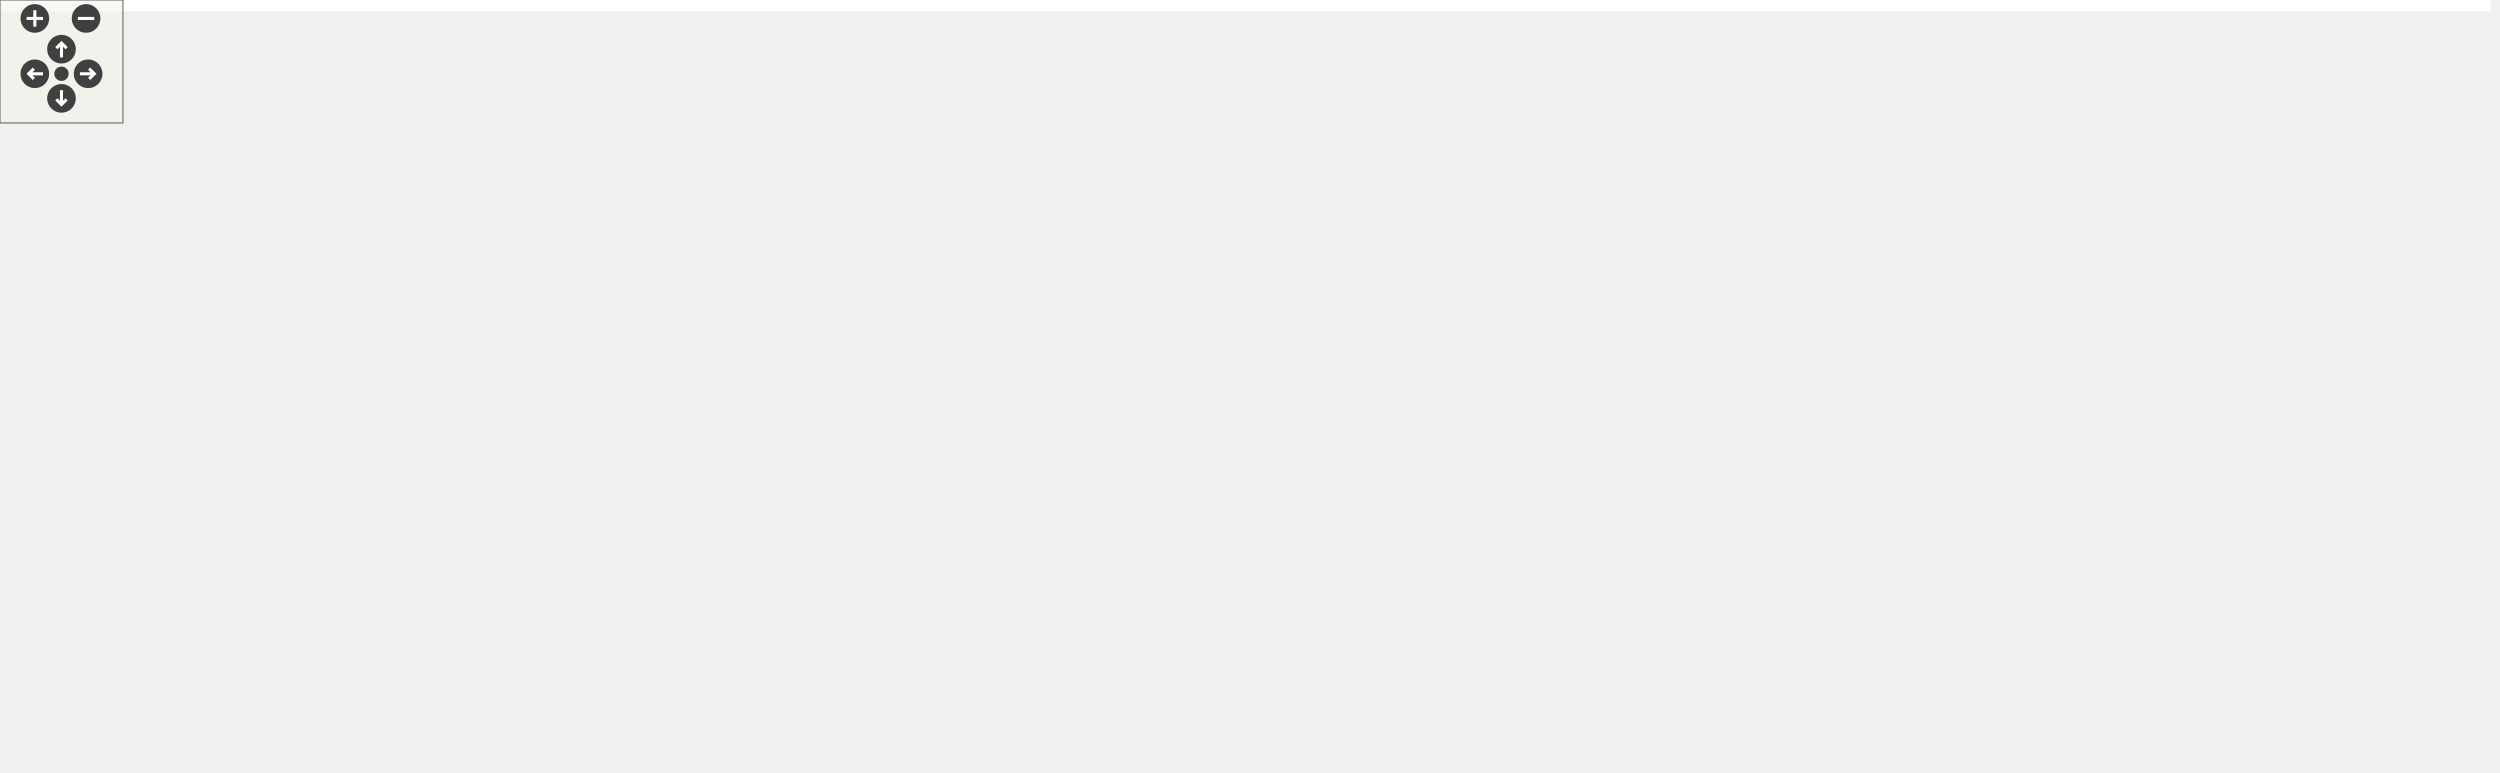
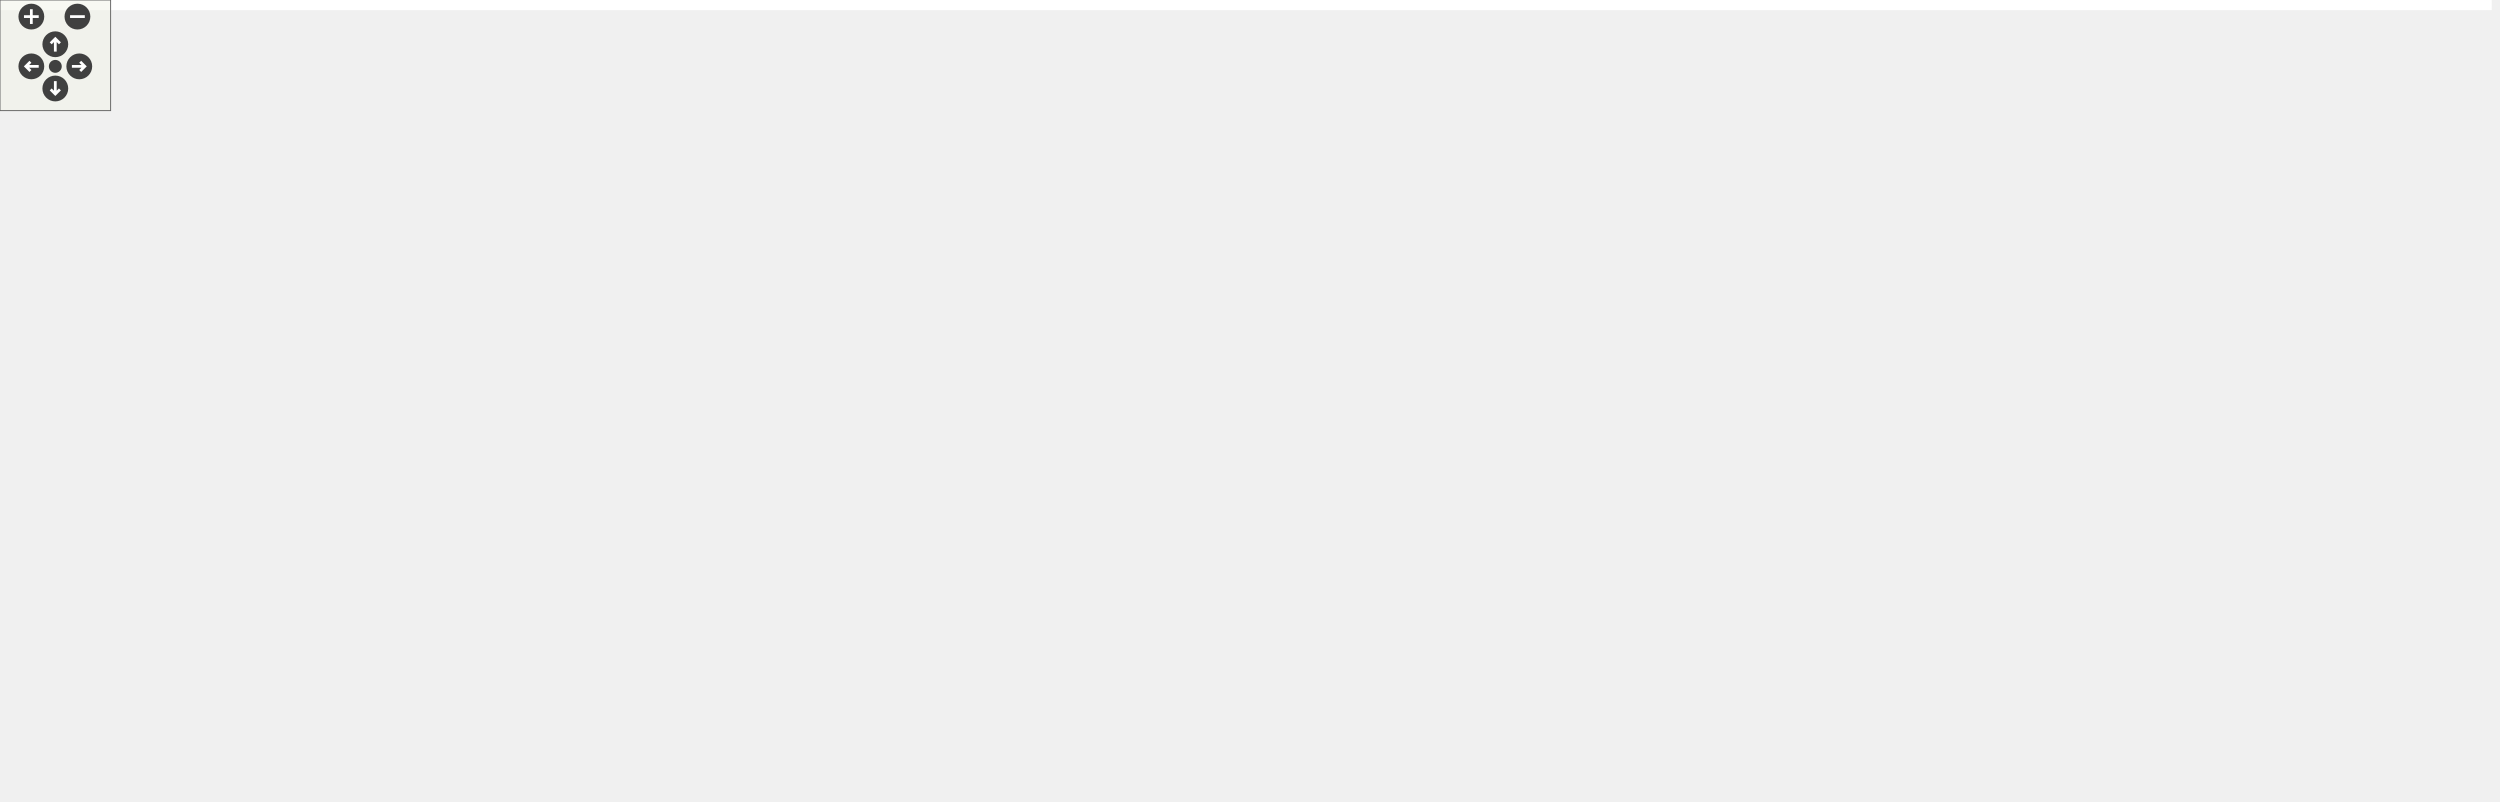
<svg xmlns="http://www.w3.org/2000/svg" xmlns:xlink="http://www.w3.org/1999/xlink" id="main" version="1.1" xml:space="preserve">
  <defs>
    <circle id="rim" cx="0" cy="0" r="7" />
    <circle id="rim2" cx="0" cy="0" r="3.5" />
    <g id="zoomPlus">
      <use xlink:href="#rim" fill="#404040">
        <set attributeName="fill" to="#808080" begin="zoomplus.mouseover" end="zoomplus.mouseout" />
      </use>
      <path d="M-4,0h8M0,-4v8" fill="none" stroke="white" stroke-width="1.5" pointer-events="none" />
    </g>
    <g id="zoomMin">
      <use xlink:href="#rim" fill="#404040">
        <set attributeName="fill" to="#808080" begin="zoomminus.mouseover" end="zoomminus.mouseout" />
      </use>
      <path d="M-4,0h8" fill="none" stroke="white" stroke-width="1.5" pointer-events="none" />
    </g>
    <g id="dirArrow">
      <path fill="none" stroke="white" stroke-width="1.5" d="M0,-3.0v7 M-2.5,-0.5L0,-3.0L2.5,-0.5" />
    </g>
    <g id="resetDef">
      <use xlink:href="#rim2" fill="#404040">
        <set attributeName="fill" to="#808080" begin="reset.mouseover" end="reset.mouseout" />
      </use>
    </g>
  </defs>
  <svg id="graph" class="graph">
    <g id="viewport">
-       <polygon fill="white" stroke="white" points="-4,5 -4,-316 1215,-316 1215,5 -4,5" />
+       <polygon fill="white" stroke="white" points="-4,5 -4,-374 1351,-374 1351,5 -4,5" />
      <g id="node1" class="node">
-         <polygon fill="#bfbfbf" stroke="black" points="367.5,-290.5 367.5,-311.5 440.5,-311.5 440.5,-290.5 367.5,-290.5" />
-         <text text-anchor="middle" x="404" y="-298.5" font-family="FreeSans.ttf" font-size="10.00">h/account.h</text>
+         <polygon fill="#bfbfbf" stroke="black" points="264.5,-348.5 264.5,-369.5 337.5,-369.5 337.5,-348.5 264.5,-348.5" />
+         <text text-anchor="middle" x="301" y="-356.5" font-family="FreeSans.ttf" font-size="10.00">h/account.h</text>
      </g>
      <g id="node3" class="node">
        <a xlink:href="socketclient_8h.xhtml" target="_top" xlink:title="The SocketClient class.">
-           <polygon fill="white" stroke="black" points="358,-232.5 358,-253.5 450,-253.5 450,-232.5 358,-232.5" />
-           <text text-anchor="middle" x="404" y="-240.5" font-family="FreeSans.ttf" font-size="10.00">h/socketclient.h</text>
+           <polygon fill="white" stroke="black" points="441,-290.5 441,-311.5 533,-311.5 533,-290.5 441,-290.5" />
+           <text text-anchor="middle" x="487" y="-298.5" font-family="FreeSans.ttf" font-size="10.00">h/socketclient.h</text>
        </a>
      </g>
      <g id="edge2" class="edge">
-         <path fill="none" stroke="midnightblue" d="M397.495,-280.191C396.941,-271.168 397.326,-260.994 398.648,-253.571" />
-         <polygon fill="midnightblue" stroke="midnightblue" points="394.043,-280.814 398.636,-290.362 401,-280.034 394.043,-280.814" />
+         <path fill="none" stroke="midnightblue" d="M339.166,-345.279C370.945,-334.944 415.874,-320.985 447.91,-311.523" />
+         <polygon fill="midnightblue" stroke="midnightblue" points="337.757,-342.057 329.343,-348.497 339.936,-348.709 337.757,-342.057" />
      </g>
      <g id="node11" class="node">
        <a xlink:href="account_8cpp.xhtml" target="_top" xlink:title="All non-template member functions of the Account class.">
-           <polygon fill="white" stroke="black" points="1135.5,-0.5 1135.5,-21.5 1210.5,-21.5 1210.5,-0.5 1135.5,-0.5" />
-           <text text-anchor="middle" x="1173" y="-8.5" font-family="FreeSans.ttf" font-size="10.00">account.cpp</text>
-         </a>
-       </g>
-       <g id="edge80" class="edge">
-         <path fill="none" stroke="midnightblue" d="M450.785,-298.658C613.81,-289.885 1147,-255.782 1147,-185 1147,-185 1147,-185 1147,-127 1147,-87.374 1161.62,-41.937 1168.94,-21.695" />
-         <polygon fill="midnightblue" stroke="midnightblue" points="450.392,-295.174 440.592,-299.2 450.764,-302.164 450.392,-295.174" />
-       </g>
-       <g id="node17" class="node">
+           <polygon fill="white" stroke="black" points="97.5,-58.5 97.5,-79.5 172.5,-79.5 172.5,-58.5 97.5,-58.5" />
+           <text text-anchor="middle" x="135" y="-66.5" font-family="FreeSans.ttf" font-size="10.00">account.cpp</text>
+         </a>
+       </g>
+       <g id="edge94" class="edge">
+         <path fill="none" stroke="midnightblue" d="M257.954,-344.769C215.844,-327.813 158,-295.049 158,-243 158,-243 158,-243 158,-185 158,-145.581 145.062,-100.04 138.594,-79.734" />
+         <polygon fill="midnightblue" stroke="midnightblue" points="256.883,-348.108 267.473,-348.446 259.405,-341.578 256.883,-348.108" />
+       </g>
+       <g id="node19" class="node">
        <a xlink:href="handler_8cpp.xhtml" target="_top" xlink:title="All non-template member functions of the Handler namespace.">
-           <polygon fill="white" stroke="black" points="84,-0.5 84,-21.5 156,-21.5 156,-0.5 84,-0.5" />
-           <text text-anchor="middle" x="120" y="-8.5" font-family="FreeSans.ttf" font-size="10.00">handler.cpp</text>
-         </a>
-       </g>
-       <g id="edge82" class="edge">
-         <path fill="none" stroke="midnightblue" d="M357.583,-291.905C277.532,-274.879 122,-235.323 122,-185 122,-185 122,-185 122,-127 122,-88.126 120.863,-41.935 120.304,-21.555" />
-         <polygon fill="midnightblue" stroke="midnightblue" points="356.917,-295.342 367.423,-293.965 358.352,-288.49 356.917,-295.342" />
-       </g>
-       <g id="node25" class="node">
+           <polygon fill="white" stroke="black" points="1274,-58.5 1274,-79.5 1346,-79.5 1346,-58.5 1274,-58.5" />
+           <text text-anchor="middle" x="1310" y="-66.5" font-family="FreeSans.ttf" font-size="10.00">handler.cpp</text>
+         </a>
+       </g>
+       <g id="edge96" class="edge">
+         <path fill="none" stroke="midnightblue" d="M347.561,-358.565C544.878,-356.116 1302,-340.376 1302,-243 1302,-243 1302,-243 1302,-185 1302,-146.04 1306.55,-99.893 1308.78,-79.539" />
+         <polygon fill="midnightblue" stroke="midnightblue" points="347.473,-355.065 337.515,-358.684 347.556,-362.065 347.473,-355.065" />
+       </g>
+       <g id="node27" class="node">
        <a xlink:href="server_8cpp.xhtml" target="_top" xlink:title="All non-template member functions of the Server class.">
-           <polygon fill="white" stroke="black" points="0,-0.5 0,-21.5 66,-21.5 66,-0.5 0,-0.5" />
-           <text text-anchor="middle" x="33" y="-8.5" font-family="FreeSans.ttf" font-size="10.00">server.cpp</text>
-         </a>
-       </g>
-       <g id="edge84" class="edge">
-         <path fill="none" stroke="midnightblue" d="M357.285,-295.248C263.032,-282.336 59,-247.202 59,-185 59,-185 59,-185 59,-127 59,-87.374 44.375,-41.937 37.062,-21.695" />
-         <polygon fill="midnightblue" stroke="midnightblue" points="357.029,-298.745 367.406,-296.607 357.96,-291.808 357.029,-298.745" />
-       </g>
-       <g id="edge38" class="edge">
-         <path fill="none" stroke="midnightblue" d="M410.5,-263.728C411.059,-272.743 410.681,-282.922 409.364,-290.362" />
-         <polygon fill="midnightblue" stroke="midnightblue" points="413.953,-263.114 409.352,-253.571 406.997,-263.9 413.953,-263.114" />
+           <polygon fill="white" stroke="black" points="268,-58.5 268,-79.5 334,-79.5 334,-58.5 268,-58.5" />
+           <text text-anchor="middle" x="301" y="-66.5" font-family="FreeSans.ttf" font-size="10.00">server.cpp</text>
+         </a>
+       </g>
+       <g id="edge98" class="edge">
+         <path fill="none" stroke="midnightblue" d="M301,-338.406C301,-315.215 301,-276.402 301,-243 301,-243 301,-243 301,-185 301,-146.132 301,-99.938 301,-79.556" />
+         <polygon fill="midnightblue" stroke="midnightblue" points="297.5,-338.444 301,-348.444 304.5,-338.444 297.5,-338.444" />
+       </g>
+       <g id="node45" class="node">
+         <a xlink:href="character_8h.xhtml" target="_top" xlink:title="The Character class.">
+           <polygon fill="white" stroke="black" points="0,-58.5 0,-79.5 80,-79.5 80,-58.5 0,-58.5" />
+           <text text-anchor="middle" x="40" y="-66.5" font-family="FreeSans.ttf" font-size="10.00">h/character.h</text>
+         </a>
+       </g>
+       <g id="edge92" class="edge">
+         <path fill="none" stroke="midnightblue" d="M254.521,-349.354C178.396,-331.204 36,-289.581 36,-243 36,-243 36,-243 36,-185 36,-146.096 33.158,-99.92 35.616,-79.549" />
+         <polygon fill="midnightblue" stroke="midnightblue" points="253.82,-352.785 264.354,-351.656 255.415,-345.969 253.82,-352.785" />
+       </g>
+       <g id="edge70" class="edge">
+         <path fill="none" stroke="midnightblue" d="M448.81,-314.729C416.257,-325.316 369.919,-339.701 337.769,-349.161" />
+         <polygon fill="midnightblue" stroke="midnightblue" points="450.025,-318.014 458.439,-311.575 447.846,-311.362 450.025,-318.014" />
      </g>
      <g id="node5" class="node">
        <a xlink:href="telopt_8h.xhtml" target="_top" xlink:title="The telopt namespace.">
-           <polygon fill="white" stroke="black" points="530,-174.5 530,-195.5 592,-195.5 592,-174.5 530,-174.5" />
-           <text text-anchor="middle" x="561" y="-182.5" font-family="FreeSans.ttf" font-size="10.00">h/telopt.h</text>
+           <polygon fill="white" stroke="black" points="571,-232.5 571,-253.5 633,-253.5 633,-232.5 571,-232.5" />
+           <text text-anchor="middle" x="602" y="-240.5" font-family="FreeSans.ttf" font-size="10.00">h/telopt.h</text>
        </a>
      </g>
      <g id="edge4" class="edge">
-         <path fill="none" stroke="midnightblue" d="M441.871,-229.009C469.771,-218.702 507.125,-204.903 532.515,-195.523" />
-         <polygon fill="midnightblue" stroke="midnightblue" points="440.599,-225.748 432.432,-232.497 443.025,-232.314 440.599,-225.748" />
-       </g>
-       <g id="edge58" class="edge">
-         <path fill="none" stroke="midnightblue" d="M460.034,-234.568C509.633,-226.536 583.755,-213.138 647,-196 843.443,-142.767 1072.01,-52.188 1147.43,-21.513" />
-         <polygon fill="midnightblue" stroke="midnightblue" points="459.464,-231.115 450.143,-236.151 460.571,-238.027 459.464,-231.115" />
-       </g>
-       <g id="node29" class="node">
+         <path fill="none" stroke="midnightblue" d="M516.876,-285.932C536.979,-275.793 562.99,-262.675 580.941,-253.621" />
+         <polygon fill="midnightblue" stroke="midnightblue" points="515.178,-282.868 507.826,-290.497 518.33,-289.118 515.178,-282.868" />
+       </g>
+       <g id="node31" class="node">
        <a xlink:href="socketclient_8cpp.xhtml" target="_top" xlink:title="All non-template member functions of the SocketClient class.">
-           <polygon fill="white" stroke="black" points="1024,-0.5 1024,-21.5 1118,-21.5 1118,-0.5 1024,-0.5" />
-           <text text-anchor="middle" x="1071" y="-8.5" font-family="FreeSans.ttf" font-size="10.00">socketclient.cpp</text>
-         </a>
-       </g>
-       <g id="edge78" class="edge">
-         <path fill="none" stroke="midnightblue" d="M460.303,-231.774C500.017,-223.321 554.252,-210.697 601,-196 776.256,-140.903 979.432,-52.088 1047.46,-21.64" />
-         <polygon fill="midnightblue" stroke="midnightblue" points="459.34,-228.4 450.276,-233.885 460.782,-235.25 459.34,-228.4" />
-       </g>
-       <g id="node40" class="node">
+           <polygon fill="white" stroke="black" points="1162,-58.5 1162,-79.5 1256,-79.5 1256,-58.5 1162,-58.5" />
+           <text text-anchor="middle" x="1209" y="-66.5" font-family="FreeSans.ttf" font-size="10.00">socketclient.cpp</text>
+         </a>
+       </g>
+       <g id="edge90" class="edge">
+         <path fill="none" stroke="midnightblue" d="M543.261,-298.882C678.529,-293.436 1014.13,-277.689 1059,-254 1136.52,-213.075 1188.52,-113.061 1204.1,-79.89" />
+         <polygon fill="midnightblue" stroke="midnightblue" points="542.958,-295.391 533.106,-299.287 543.237,-302.386 542.958,-295.391" />
+       </g>
+       <g id="node41" class="node">
        <a xlink:href="server_8h.xhtml" target="_top" xlink:title="The Server class.">
-           <polygon fill="white" stroke="black" points="258,-116.5 258,-137.5 322,-137.5 322,-116.5 258,-116.5" />
-           <text text-anchor="middle" x="290" y="-124.5" font-family="FreeSans.ttf" font-size="10.00">h/server.h</text>
+           <polygon fill="white" stroke="black" points="421,-174.5 421,-195.5 485,-195.5 485,-174.5 421,-174.5" />
+           <text text-anchor="middle" x="453" y="-182.5" font-family="FreeSans.ttf" font-size="10.00">h/server.h</text>
        </a>
      </g>
      <g id="edge40" class="edge">
-         <path fill="none" stroke="midnightblue" d="M375.079,-226.474C363.56,-217.778 350.722,-206.718 340,-196 320.605,-176.611 300.318,-151.702 292.138,-137.735" />
-         <polygon fill="midnightblue" stroke="midnightblue" points="373.033,-229.314 383.184,-232.35 377.142,-223.647 373.033,-229.314" />
-       </g>
-       <g id="node43" class="node">
+         <path fill="none" stroke="midnightblue" d="M475.809,-280.79C466.244,-256.029 454.603,-214.996 452.021,-195.679" />
+         <polygon fill="midnightblue" stroke="midnightblue" points="472.687,-282.397 479.749,-290.295 479.153,-279.717 472.687,-282.397" />
+       </g>
+       <g id="node52" class="node">
        <a xlink:href="event_8h.xhtml" target="_top" xlink:title="The Event class.">
-           <polygon fill="white" stroke="black" points="318,-58.5 318,-79.5 380,-79.5 380,-58.5 318,-58.5" />
-           <text text-anchor="middle" x="349" y="-66.5" font-family="FreeSans.ttf" font-size="10.00">h/event.h</text>
-         </a>
-       </g>
-       <g id="edge76" class="edge">
-         <path fill="none" stroke="midnightblue" d="M397.577,-222.679C385.88,-185.674 361.48,-108.483 352.454,-79.928" />
-         <polygon fill="midnightblue" stroke="midnightblue" points="394.291,-223.897 400.642,-232.377 400.966,-221.788 394.291,-223.897" />
-       </g>
-       <g id="node52" class="node">
+           <polygon fill="white" stroke="black" points="482,-116.5 482,-137.5 544,-137.5 544,-116.5 482,-116.5" />
+           <text text-anchor="middle" x="513" y="-124.5" font-family="FreeSans.ttf" font-size="10.00">h/event.h</text>
+         </a>
+       </g>
+       <g id="edge88" class="edge">
+         <path fill="none" stroke="midnightblue" d="M490.108,-280.2C495.665,-243.013 507.119,-166.36 511.367,-137.928" />
+         <polygon fill="midnightblue" stroke="midnightblue" points="486.604,-279.97 488.587,-290.377 493.527,-281.005 486.604,-279.97" />
+       </g>
+       <g id="node61" class="node">
        <a xlink:href="plugin_8h.xhtml" target="_top" xlink:title="The Plugin class.">
-           <polygon fill="white" stroke="black" points="414.5,-174.5 414.5,-195.5 477.5,-195.5 477.5,-174.5 414.5,-174.5" />
-           <text text-anchor="middle" x="446" y="-182.5" font-family="FreeSans.ttf" font-size="10.00">h/plugin.h</text>
-         </a>
-       </g>
-       <g id="edge60" class="edge">
-         <path fill="none" stroke="midnightblue" d="M417.577,-224.25C424.457,-214.75 432.556,-203.565 438.345,-195.571" />
-         <polygon fill="midnightblue" stroke="midnightblue" points="414.734,-222.21 411.703,-232.362 420.403,-226.315 414.734,-222.21" />
+           <polygon fill="white" stroke="black" points="987.5,-232.5 987.5,-253.5 1050.5,-253.5 1050.5,-232.5 987.5,-232.5" />
+           <text text-anchor="middle" x="1019" y="-240.5" font-family="FreeSans.ttf" font-size="10.00">h/plugin.h</text>
+         </a>
+       </g>
+       <g id="edge72" class="edge">
+         <path fill="none" stroke="midnightblue" d="M543.31,-294.861C654.661,-282.721 899.782,-255.997 987.229,-246.464" />
+         <polygon fill="midnightblue" stroke="midnightblue" points="542.843,-291.391 533.281,-295.954 543.601,-298.35 542.843,-291.391" />
      </g>
      <g id="node7" class="node">
        <a xlink:href="namespace_8h.xhtml" target="_top" xlink:title="All namespace includes.">
-           <polygon fill="white" stroke="black" points="549.5,-116.5 549.5,-137.5 640.5,-137.5 640.5,-116.5 549.5,-116.5" />
-           <text text-anchor="middle" x="595" y="-124.5" font-family="FreeSans.ttf" font-size="10.00">h/namespace.h</text>
+           <polygon fill="white" stroke="black" points="588.5,-174.5 588.5,-195.5 679.5,-195.5 679.5,-174.5 588.5,-174.5" />
+           <text text-anchor="middle" x="634" y="-182.5" font-family="FreeSans.ttf" font-size="10.00">h/namespace.h</text>
        </a>
      </g>
      <g id="edge6" class="edge">
-         <path fill="none" stroke="midnightblue" d="M572.333,-165.667C577.827,-156.295 584.213,-145.402 588.803,-137.571" />
-         <polygon fill="midnightblue" stroke="midnightblue" points="569.274,-163.965 567.236,-174.362 575.313,-167.505 569.274,-163.965" />
+         <path fill="none" stroke="midnightblue" d="M612.829,-223.373C617.962,-214.068 623.892,-203.32 628.168,-195.571" />
+         <polygon fill="midnightblue" stroke="midnightblue" points="609.636,-221.915 607.869,-232.362 615.765,-225.297 609.636,-221.915" />
      </g>
      <g id="node9" class="node">
        <a xlink:href="includes_8h.xhtml" target="_top" xlink:title="All non-system includes that need to be within each .cpp file.">
-           <polygon fill="white" stroke="black" points="558,-58.5 558,-79.5 632,-79.5 632,-58.5 558,-58.5" />
-           <text text-anchor="middle" x="595" y="-66.5" font-family="FreeSans.ttf" font-size="10.00">h/includes.h</text>
+           <polygon fill="white" stroke="black" points="626,-116.5 626,-137.5 700,-137.5 700,-116.5 626,-116.5" />
+           <text text-anchor="middle" x="663" y="-124.5" font-family="FreeSans.ttf" font-size="10.00">h/includes.h</text>
        </a>
      </g>
      <g id="edge8" class="edge">
-         <path fill="none" stroke="midnightblue" d="M595,-106.191C595,-97.168 595,-86.994 595,-79.571" />
-         <polygon fill="midnightblue" stroke="midnightblue" points="591.5,-106.362 595,-116.362 598.5,-106.362 591.5,-106.362" />
+         <path fill="none" stroke="midnightblue" d="M643.813,-165.373C648.466,-156.068 653.84,-145.32 657.715,-137.571" />
+         <polygon fill="midnightblue" stroke="midnightblue" points="640.661,-163.852 639.319,-174.362 646.922,-166.983 640.661,-163.852" />
      </g>
      <g id="edge10" class="edge">
-         <path fill="none" stroke="midnightblue" d="M642.573,-67.138C735.969,-62.967 949.66,-50.877 1127,-22 1129.76,-21.551 1132.59,-21.028 1135.44,-20.457" />
-         <polygon fill="midnightblue" stroke="midnightblue" points="642.157,-63.653 632.32,-67.585 642.463,-70.646 642.157,-63.653" />
+         <path fill="none" stroke="midnightblue" d="M615.71,-122.238C596.282,-120.29 573.562,-118.023 553,-116 387.692,-99.736 344.833,-107.381 181,-80 178.246,-79.54 175.413,-79.008 172.569,-78.431" />
+         <polygon fill="midnightblue" stroke="midnightblue" points="615.534,-125.737 625.834,-123.254 616.233,-118.772 615.534,-125.737" />
      </g>
      <g id="node13" class="node">
+         <a xlink:href="character_8cpp.xhtml" target="_top" xlink:title="All non-template member functions of the Character class.">
+           <polygon fill="white" stroke="black" points="298,-0.5 298,-21.5 380,-21.5 380,-0.5 298,-0.5" />
+           <text text-anchor="middle" x="339" y="-8.5" font-family="FreeSans.ttf" font-size="10.00">character.cpp</text>
+         </a>
+       </g>
+       <g id="edge12" class="edge">
+         <path fill="none" stroke="midnightblue" d="M655.543,-106.87C648.577,-90.991 636.59,-69.644 619,-58 580.467,-32.493 448.175,-19.137 380.137,-13.816" />
+         <polygon fill="midnightblue" stroke="midnightblue" points="652.393,-108.415 659.405,-116.358 658.877,-105.776 652.393,-108.415" />
+       </g>
+       <g id="node15" class="node">
        <a xlink:href="command_8cpp.xhtml" target="_top" xlink:title="All non-template member functions of the Command class.">
-           <polygon fill="white" stroke="black" points="450,-0.5 450,-21.5 536,-21.5 536,-0.5 450,-0.5" />
-           <text text-anchor="middle" x="493" y="-8.5" font-family="FreeSans.ttf" font-size="10.00">command.cpp</text>
-         </a>
-       </g>
-       <g id="edge12" class="edge">
-         <path fill="none" stroke="midnightblue" d="M567.529,-53.379C549.805,-43.301 527.227,-30.462 511.59,-21.571" />
-         <polygon fill="midnightblue" stroke="midnightblue" points="565.869,-56.461 576.292,-58.362 569.329,-50.376 565.869,-56.461" />
-       </g>
-       <g id="node15" class="node">
+           <polygon fill="white" stroke="black" points="976,-58.5 976,-79.5 1062,-79.5 1062,-58.5 976,-58.5" />
+           <text text-anchor="middle" x="1019" y="-66.5" font-family="FreeSans.ttf" font-size="10.00">command.cpp</text>
+         </a>
+       </g>
+       <g id="edge14" class="edge">
+         <path fill="none" stroke="midnightblue" d="M709.985,-120.555C769.831,-112.157 876.37,-96.579 967,-80 969.905,-79.469 972.896,-78.898 975.906,-78.307" />
+         <polygon fill="midnightblue" stroke="midnightblue" points="709.499,-117.089 700.079,-121.939 710.468,-124.021 709.499,-117.089" />
+       </g>
+       <g id="node17" class="node">
        <a xlink:href="event_8cpp.xhtml" target="_top" xlink:title="All non-template member functions of the Event class.">
-           <polygon fill="white" stroke="black" points="368,-0.5 368,-21.5 432,-21.5 432,-0.5 368,-0.5" />
-           <text text-anchor="middle" x="400" y="-8.5" font-family="FreeSans.ttf" font-size="10.00">event.cpp</text>
-         </a>
-       </g>
-       <g id="edge14" class="edge">
-         <path fill="none" stroke="midnightblue" d="M549.909,-55.588C513.872,-44.87 464.244,-30.108 432.14,-20.559" />
-         <polygon fill="midnightblue" stroke="midnightblue" points="549.104,-59 559.687,-58.497 551.1,-52.291 549.104,-59" />
+           <polygon fill="white" stroke="black" points="546,-58.5 546,-79.5 610,-79.5 610,-58.5 546,-58.5" />
+           <text text-anchor="middle" x="578" y="-66.5" font-family="FreeSans.ttf" font-size="10.00">event.cpp</text>
+         </a>
      </g>
      <g id="edge16" class="edge">
-         <path fill="none" stroke="midnightblue" d="M548.015,-64.649C452.313,-55.658 237.697,-34.801 165,-22 162.149,-21.498 159.209,-20.919 156.263,-20.296" />
-         <polygon fill="midnightblue" stroke="midnightblue" points="547.707,-68.135 557.99,-65.584 548.36,-61.166 547.707,-68.135" />
-       </g>
-       <g id="node19" class="node">
+         <path fill="none" stroke="midnightblue" d="M638.879,-110.541C624.306,-100.597 606.164,-88.218 593.491,-79.571" />
+         <polygon fill="midnightblue" stroke="midnightblue" points="637.177,-113.617 647.41,-116.362 641.122,-107.834 637.177,-113.617" />
+       </g>
+       <g id="edge18" class="edge">
+         <path fill="none" stroke="midnightblue" d="M710.524,-125.9C812.632,-122.966 1060.3,-112.788 1265,-80 1267.86,-79.542 1270.8,-78.995 1273.75,-78.394" />
+         <polygon fill="midnightblue" stroke="midnightblue" points="710.137,-122.409 700.238,-126.185 710.331,-129.407 710.137,-122.409" />
+       </g>
+       <g id="node21" class="node">
        <a xlink:href="list_8cpp.xhtml" target="_top" xlink:title="All globally referenced list / map / vector types.">
-           <polygon fill="white" stroke="black" points="956,-0.5 956,-21.5 1006,-21.5 1006,-0.5 956,-0.5" />
-           <text text-anchor="middle" x="981" y="-8.5" font-family="FreeSans.ttf" font-size="10.00">list.cpp</text>
-         </a>
-       </g>
-       <g id="edge18" class="edge">
-         <path fill="none" stroke="midnightblue" d="M642.101,-65.426C710.074,-59.658 839.334,-46.395 947,-22 949.904,-21.342 952.915,-20.544 955.89,-19.682" />
-         <polygon fill="midnightblue" stroke="midnightblue" points="641.803,-61.939 632.128,-66.256 642.384,-68.915 641.803,-61.939" />
-       </g>
-       <g id="node21" class="node">
+           <polygon fill="white" stroke="black" points="666,-58.5 666,-79.5 716,-79.5 716,-58.5 666,-58.5" />
+           <text text-anchor="middle" x="691" y="-66.5" font-family="FreeSans.ttf" font-size="10.00">list.cpp</text>
+         </a>
+       </g>
+       <g id="edge20" class="edge">
+         <path fill="none" stroke="midnightblue" d="M672.617,-107.079C677.076,-97.842 682.195,-87.239 685.897,-79.571" />
+         <polygon fill="midnightblue" stroke="midnightblue" points="669.331,-105.835 668.136,-116.362 675.635,-108.878 669.331,-105.835" />
+       </g>
+       <g id="node23" class="node">
        <a xlink:href="main_8cpp.xhtml" target="_top" xlink:title="Initial server entry point.">
-           <polygon fill="white" stroke="black" points="289.5,-0.5 289.5,-21.5 350.5,-21.5 350.5,-0.5 289.5,-0.5" />
-           <text text-anchor="middle" x="320" y="-8.5" font-family="FreeSans.ttf" font-size="10.00">main.cpp</text>
-         </a>
-       </g>
-       <g id="edge20" class="edge">
-         <path fill="none" stroke="midnightblue" d="M547.547,-60.679C499.721,-52.028 423.903,-37.59 359,-22 356.264,-21.343 353.431,-20.622 350.597,-19.875" />
-         <polygon fill="midnightblue" stroke="midnightblue" points="547.146,-64.163 557.607,-62.488 548.384,-57.273 547.146,-64.163" />
-       </g>
-       <g id="node23" class="node">
+           <polygon fill="white" stroke="black" points="351.5,-58.5 351.5,-79.5 412.5,-79.5 412.5,-58.5 351.5,-58.5" />
+           <text text-anchor="middle" x="382" y="-66.5" font-family="FreeSans.ttf" font-size="10.00">main.cpp</text>
+         </a>
+       </g>
+       <g id="edge22" class="edge">
+         <path fill="none" stroke="midnightblue" d="M615.989,-118.351C556.471,-107.317 457.311,-88.631 421,-80 418.262,-79.349 415.428,-78.633 412.594,-77.888" />
+         <polygon fill="midnightblue" stroke="midnightblue" points="615.431,-121.807 625.901,-120.186 616.705,-114.924 615.431,-121.807" />
+       </g>
+       <g id="node25" class="node">
        <a xlink:href="plugin_8cpp.xhtml" target="_top" xlink:title="All non-template member functions of the Plugin class.">
-           <polygon fill="white" stroke="black" points="553.5,-0.5 553.5,-21.5 618.5,-21.5 618.5,-0.5 553.5,-0.5" />
-           <text text-anchor="middle" x="586" y="-8.5" font-family="FreeSans.ttf" font-size="10.00">plugin.cpp</text>
-         </a>
-       </g>
-       <g id="edge22" class="edge">
-         <path fill="none" stroke="midnightblue" d="M591.771,-48.191C590.371,-39.168 588.792,-28.994 587.64,-21.571" />
-         <polygon fill="midnightblue" stroke="midnightblue" points="588.357,-49.017 593.349,-58.362 595.274,-47.944 588.357,-49.017" />
+           <polygon fill="white" stroke="black" points="1079.5,-58.5 1079.5,-79.5 1144.5,-79.5 1144.5,-58.5 1079.5,-58.5" />
+           <text text-anchor="middle" x="1112" y="-66.5" font-family="FreeSans.ttf" font-size="10.00">plugin.cpp</text>
+         </a>
      </g>
      <g id="edge24" class="edge">
-         <path fill="none" stroke="midnightblue" d="M547.759,-65.74C437.418,-57.962 165.284,-37.791 75,-22 72.178,-21.506 69.269,-20.917 66.361,-20.271" />
-         <polygon fill="midnightblue" stroke="midnightblue" points="547.7,-69.245 557.92,-66.454 548.19,-62.262 547.7,-69.245" />
-       </g>
-       <g id="node27" class="node">
+         <path fill="none" stroke="midnightblue" d="M710.376,-123.821C786.78,-118.186 941.728,-104.648 1071,-80 1073.75,-79.475 1076.59,-78.864 1079.43,-78.204" />
+         <polygon fill="midnightblue" stroke="midnightblue" points="709.847,-120.35 700.127,-124.564 710.354,-127.332 709.847,-120.35" />
+       </g>
+       <g id="edge26" class="edge">
+         <path fill="none" stroke="midnightblue" d="M615.849,-118.155C611.509,-117.401 607.176,-116.672 603,-116 487.822,-97.477 457.405,-102.818 343,-80 340.191,-79.44 337.291,-78.803 334.388,-78.126" />
+         <polygon fill="midnightblue" stroke="midnightblue" points="615.459,-121.64 625.916,-119.939 616.681,-114.748 615.459,-121.64" />
+       </g>
+       <g id="node29" class="node">
        <a xlink:href="socket_8cpp.xhtml" target="_top" xlink:title="All non-template member functions of the Socket class.">
-           <polygon fill="white" stroke="black" points="636,-0.5 636,-21.5 704,-21.5 704,-0.5 636,-0.5" />
-           <text text-anchor="middle" x="670" y="-8.5" font-family="FreeSans.ttf" font-size="10.00">socket.cpp</text>
-         </a>
-       </g>
-       <g id="edge26" class="edge">
-         <path fill="none" stroke="midnightblue" d="M617.015,-51.975C629.744,-42.132 645.361,-30.055 656.331,-21.571" />
-         <polygon fill="midnightblue" stroke="midnightblue" points="614.526,-49.476 608.756,-58.362 618.808,-55.013 614.526,-49.476" />
+           <polygon fill="white" stroke="black" points="734,-58.5 734,-79.5 802,-79.5 802,-58.5 734,-58.5" />
+           <text text-anchor="middle" x="768" y="-66.5" font-family="FreeSans.ttf" font-size="10.00">socket.cpp</text>
+         </a>
      </g>
      <g id="edge28" class="edge">
-         <path fill="none" stroke="midnightblue" d="M642.202,-64.998C720.1,-58.108 880.36,-42.721 1015,-22 1017.94,-21.548 1020.96,-21.051 1024,-20.525" />
-         <polygon fill="midnightblue" stroke="midnightblue" points="641.872,-61.514 632.217,-65.875 642.485,-68.487 641.872,-61.514" />
-       </g>
-       <g id="node31" class="node">
+         <path fill="none" stroke="midnightblue" d="M691.029,-111.517C709.311,-101.419 732.692,-88.503 748.863,-79.571" />
+         <polygon fill="midnightblue" stroke="midnightblue" points="689.32,-108.463 682.259,-116.362 692.704,-114.59 689.32,-108.463" />
+       </g>
+       <g id="edge30" class="edge">
+         <path fill="none" stroke="midnightblue" d="M710.176,-124.025C797.758,-118.157 991.288,-103.58 1153,-80 1155.84,-79.585 1158.76,-79.124 1161.7,-78.631" />
+         <polygon fill="midnightblue" stroke="midnightblue" points="709.777,-120.543 700.03,-124.697 710.24,-127.528 709.777,-120.543" />
+       </g>
+       <g id="node33" class="node">
        <a xlink:href="socketserver_8cpp.xhtml" target="_top" xlink:title="All non-template member functions of the SocketServer class.">
-           <polygon fill="white" stroke="black" points="174,-0.5 174,-21.5 272,-21.5 272,-0.5 174,-0.5" />
-           <text text-anchor="middle" x="223" y="-8.5" font-family="FreeSans.ttf" font-size="10.00">socketserver.cpp</text>
-         </a>
-       </g>
-       <g id="edge30" class="edge">
-         <path fill="none" stroke="midnightblue" d="M547.527,-62.48C485.955,-53.889 375.27,-37.988 281,-22 278.07,-21.503 275.059,-20.977 272.024,-20.436" />
-         <polygon fill="midnightblue" stroke="midnightblue" points="547.32,-65.985 557.707,-63.896 548.285,-59.051 547.32,-65.985" />
-       </g>
-       <g id="node33" class="node">
+           <polygon fill="white" stroke="black" points="430,-58.5 430,-79.5 528,-79.5 528,-58.5 430,-58.5" />
+           <text text-anchor="middle" x="479" y="-66.5" font-family="FreeSans.ttf" font-size="10.00">socketserver.cpp</text>
+         </a>
+       </g>
+       <g id="edge32" class="edge">
+         <path fill="none" stroke="midnightblue" d="M619.896,-113.413C587.067,-103.065 542.53,-89.026 512.384,-79.523" />
+         <polygon fill="midnightblue" stroke="midnightblue" points="619.089,-116.828 629.679,-116.497 621.194,-110.152 619.089,-116.828" />
+       </g>
+       <g id="node35" class="node">
        <a xlink:href="telopt_8cpp.xhtml" target="_top" xlink:title="All non-template member functions of the Telopt namespace.">
-           <polygon fill="white" stroke="black" points="721.5,-0.5 721.5,-21.5 786.5,-21.5 786.5,-0.5 721.5,-0.5" />
-           <text text-anchor="middle" x="754" y="-8.5" font-family="FreeSans.ttf" font-size="10.00">telopt.cpp</text>
-         </a>
-       </g>
-       <g id="edge32" class="edge">
-         <path fill="none" stroke="midnightblue" d="M633.353,-55.01C661.609,-44.702 699.438,-30.903 725.152,-21.523" />
-         <polygon fill="midnightblue" stroke="midnightblue" points="631.989,-51.782 623.794,-58.497 634.388,-58.358 631.989,-51.782" />
-       </g>
-       <g id="node35" class="node">
+           <polygon fill="white" stroke="black" points="819.5,-58.5 819.5,-79.5 884.5,-79.5 884.5,-58.5 819.5,-58.5" />
+           <text text-anchor="middle" x="852" y="-66.5" font-family="FreeSans.ttf" font-size="10.00">telopt.cpp</text>
+         </a>
+       </g>
+       <g id="edge34" class="edge">
+         <path fill="none" stroke="midnightblue" d="M706.996,-113.499C741.322,-102.965 788.235,-88.568 819.293,-79.037" />
+         <polygon fill="midnightblue" stroke="midnightblue" points="705.76,-110.217 697.226,-116.497 707.813,-116.909 705.76,-110.217" />
+       </g>
+       <g id="node37" class="node">
        <a xlink:href="thing_8cpp.xhtml" target="_top" xlink:title="All non-template member functions of the Thing class.">
-           <polygon fill="white" stroke="black" points="803.5,-0.5 803.5,-21.5 864.5,-21.5 864.5,-0.5 803.5,-0.5" />
-           <text text-anchor="middle" x="834" y="-8.5" font-family="FreeSans.ttf" font-size="10.00">thing.cpp</text>
-         </a>
-       </g>
-       <g id="edge34" class="edge">
-         <path fill="none" stroke="midnightblue" d="M642.24,-58.516C682.859,-49.355 742.948,-35.45 795,-22 797.725,-21.296 800.55,-20.544 803.378,-19.775" />
-         <polygon fill="midnightblue" stroke="midnightblue" points="641.339,-55.132 632.35,-60.74 642.874,-61.961 641.339,-55.132" />
-       </g>
-       <g id="node37" class="node">
+           <polygon fill="white" stroke="black" points="189.5,-58.5 189.5,-79.5 250.5,-79.5 250.5,-58.5 189.5,-58.5" />
+           <text text-anchor="middle" x="220" y="-66.5" font-family="FreeSans.ttf" font-size="10.00">thing.cpp</text>
+         </a>
+       </g>
+       <g id="edge36" class="edge">
+         <path fill="none" stroke="midnightblue" d="M615.816,-121.938C516.74,-111.248 293.329,-86.793 259,-80 256.24,-79.454 253.39,-78.81 250.545,-78.112" />
+         <polygon fill="midnightblue" stroke="midnightblue" points="615.537,-125.428 625.854,-123.02 616.287,-118.469 615.537,-125.428" />
+       </g>
+       <g id="node39" class="node">
        <a xlink:href="utils_8cpp.xhtml" target="_top" xlink:title="All non-template member functions of the Utils namespace.">
-           <polygon fill="white" stroke="black" points="882,-0.5 882,-21.5 938,-21.5 938,-0.5 882,-0.5" />
-           <text text-anchor="middle" x="910" y="-8.5" font-family="FreeSans.ttf" font-size="10.00">utils.cpp</text>
-         </a>
-       </g>
-       <g id="edge36" class="edge">
-         <path fill="none" stroke="midnightblue" d="M642.408,-62.775C698.023,-55.06 792.821,-40.624 873,-22 875.872,-21.333 878.85,-20.57 881.812,-19.764" />
-         <polygon fill="midnightblue" stroke="midnightblue" points="641.589,-59.355 632.158,-64.182 642.541,-66.289 641.589,-59.355" />
+           <polygon fill="white" stroke="black" points="902,-58.5 902,-79.5 958,-79.5 958,-58.5 902,-58.5" />
+           <text text-anchor="middle" x="930" y="-66.5" font-family="FreeSans.ttf" font-size="10.00">utils.cpp</text>
+         </a>
+       </g>
+       <g id="edge38" class="edge">
+         <path fill="none" stroke="midnightblue" d="M710.395,-118.568C757.089,-109.967 830.331,-95.687 893,-80 895.86,-79.284 898.831,-78.489 901.788,-77.664" />
+         <polygon fill="midnightblue" stroke="midnightblue" points="709.479,-115.178 700.272,-120.42 710.739,-122.063 709.479,-115.178" />
+       </g>
+       <g id="edge54" class="edge">
+         <path fill="none" stroke="midnightblue" d="M464.178,-205.177C473.741,-229.923 485.385,-270.959 487.976,-290.295" />
+         <polygon fill="midnightblue" stroke="midnightblue" points="467.303,-203.576 460.239,-195.679 460.837,-206.257 467.303,-203.576" />
+       </g>
+       <g id="edge62" class="edge">
+         <path fill="none" stroke="midnightblue" d="M495.624,-181.174C616.737,-169.942 973.018,-134.391 1265,-80 1267.85,-79.47 1270.78,-78.871 1273.73,-78.234" />
+         <polygon fill="midnightblue" stroke="midnightblue" points="494.946,-177.722 485.309,-182.125 495.588,-184.692 494.946,-177.722" />
+       </g>
+       <g id="edge64" class="edge">
+         <path fill="none" stroke="midnightblue" d="M441.034,-165.45C425.924,-140.764 400.465,-99.168 388.536,-79.679" />
+         <polygon fill="midnightblue" stroke="midnightblue" points="438.242,-167.593 446.448,-174.295 444.212,-163.939 438.242,-167.593" />
+       </g>
+       <g id="edge66" class="edge">
+         <path fill="none" stroke="midnightblue" d="M430.732,-168.006C398.93,-143.736 341.435,-99.858 314.993,-79.679" />
+         <polygon fill="midnightblue" stroke="midnightblue" points="428.9,-171.01 438.973,-174.295 433.146,-165.446 428.9,-171.01" />
+       </g>
+       <g id="edge68" class="edge">
+         <path fill="none" stroke="midnightblue" d="M457.604,-164.458C463.162,-139.663 472.296,-98.91 476.606,-79.679" />
+         <polygon fill="midnightblue" stroke="midnightblue" points="454.171,-163.772 455.399,-174.295 461.002,-165.303 454.171,-163.772" />
+       </g>
+       <g id="node43" class="node">
+         <a xlink:href="thing_8h.xhtml" target="_top" xlink:title="The Thing class.">
+           <polygon fill="white" stroke="black" points="190.5,-116.5 190.5,-137.5 249.5,-137.5 249.5,-116.5 190.5,-116.5" />
+           <text text-anchor="middle" x="220" y="-124.5" font-family="FreeSans.ttf" font-size="10.00">h/thing.h</text>
+         </a>
      </g>
      <g id="edge42" class="edge">
-         <path fill="none" stroke="midnightblue" d="M311.415,-145.021C324.636,-159.352 341.635,-179.64 358,-196 371.324,-209.32 387.917,-223.167 397.563,-232.35" />
-         <polygon fill="midnightblue" stroke="midnightblue" points="313.914,-142.57 304.486,-137.735 308.841,-147.393 313.914,-142.57" />
+         <path fill="none" stroke="midnightblue" d="M410.806,-174.497C364.197,-162.895 290.355,-144.513 249.547,-134.355" />
+         <polygon fill="midnightblue" stroke="midnightblue" points="410.053,-177.916 420.602,-176.935 411.744,-171.123 410.053,-177.916" />
+       </g>
+       <g id="edge56" class="edge">
+         <path fill="none" stroke="midnightblue" d="M471.202,-167.405C481.274,-157.668 493.457,-145.891 502.065,-137.571" />
+         <polygon fill="midnightblue" stroke="midnightblue" points="468.762,-164.895 464.005,-174.362 473.627,-169.928 468.762,-164.895" />
+       </g>
+       <g id="edge52" class="edge">
+         <path fill="none" stroke="midnightblue" d="M220,-106.191C220,-97.168 220,-86.994 220,-79.571" />
+         <polygon fill="midnightblue" stroke="midnightblue" points="216.5,-106.362 220,-116.362 223.5,-106.362 216.5,-106.362" />
+       </g>
+       <g id="edge44" class="edge">
+         <path fill="none" stroke="midnightblue" d="M180.701,-114.337C148.411,-103.932 103.197,-89.363 72.819,-79.575" />
+         <polygon fill="midnightblue" stroke="midnightblue" points="179.685,-117.687 190.277,-117.422 181.832,-111.024 179.685,-117.687" />
+       </g>
+       <g id="edge46" class="edge">
+         <path fill="none" stroke="midnightblue" d="M47.976,-89.582C51.901,-112.763 54,-151.567 54,-185 54,-243 54,-243 54,-243 54,-289.416 195.387,-330.908 264.319,-349.16" />
+         <polygon fill="midnightblue" stroke="midnightblue" points="51.354,-88.635 45.903,-79.549 44.498,-90.051 51.354,-88.635" />
      </g>
      <g id="edge50" class="edge">
-         <path fill="none" stroke="midnightblue" d="M266,-110.624C230.629,-86.488 165.476,-42.031 135.651,-21.679" />
-         <polygon fill="midnightblue" stroke="midnightblue" points="264.079,-113.55 274.312,-116.295 268.024,-107.767 264.079,-113.55" />
-       </g>
-       <g id="edge52" class="edge">
-         <path fill="none" stroke="midnightblue" d="M295.313,-106.458C301.725,-81.663 312.265,-40.91 317.238,-21.679" />
-         <polygon fill="midnightblue" stroke="midnightblue" points="291.884,-105.737 292.769,-116.295 298.661,-107.49 291.884,-105.737" />
-       </g>
-       <g id="edge54" class="edge">
-         <path fill="none" stroke="midnightblue" d="M256.915,-112.244C236.233,-103.006 209.049,-90.841 185,-80 139.293,-59.396 85.946,-35.129 56.159,-21.559" />
-         <polygon fill="midnightblue" stroke="midnightblue" points="255.656,-115.515 266.214,-116.396 258.51,-109.123 255.656,-115.515" />
-       </g>
-       <g id="edge56" class="edge">
-         <path fill="none" stroke="midnightblue" d="M278.708,-107.45C264.45,-82.764 240.425,-41.169 229.168,-21.679" />
-         <polygon fill="midnightblue" stroke="midnightblue" points="275.785,-109.386 283.817,-116.295 281.846,-105.885 275.785,-109.386" />
-       </g>
-       <g id="edge44" class="edge">
-         <path fill="none" stroke="midnightblue" d="M308.19,-109.118C318.037,-99.438 329.866,-87.81 338.247,-79.571" />
-         <polygon fill="midnightblue" stroke="midnightblue" points="305.499,-106.856 300.822,-116.362 310.406,-111.847 305.499,-106.856" />
-       </g>
-       <g id="edge46" class="edge">
-         <path fill="none" stroke="midnightblue" d="M364.977,-50.83C373.438,-41.208 383.532,-29.728 390.705,-21.571" />
-         <polygon fill="midnightblue" stroke="midnightblue" points="362.329,-48.541 358.354,-58.362 367.586,-53.163 362.329,-48.541" />
+         <path fill="none" stroke="midnightblue" d="M90.22,-57.797C169.294,-41.607 250.177,-26.816 297.772,-18.294" />
+         <polygon fill="midnightblue" stroke="midnightblue" points="89.176,-54.438 80.087,-59.881 90.587,-61.294 89.176,-54.438" />
      </g>
      <g id="edge48" class="edge">
-         <path fill="none" stroke="midnightblue" d="M307.414,-63.01C253.537,-54.987 156.816,-39.697 75,-22 72.201,-21.395 69.307,-20.726 66.408,-20.027" />
-         <polygon fill="midnightblue" stroke="midnightblue" points="307.197,-66.515 317.601,-64.516 308.221,-59.591 307.197,-66.515" />
+         <path fill="none" stroke="midnightblue" d="M66.428,-84.646C94.26,-100.442 139.815,-124.393 182,-138 265.619,-164.972 369.035,-177.452 420.592,-182.338" />
+         <polygon fill="midnightblue" stroke="midnightblue" points="68.114,-81.578 57.7,-79.629 64.625,-87.647 68.114,-81.578" />
+       </g>
+       <g id="edge58" class="edge">
+         <path fill="none" stroke="midnightblue" d="M532.398,-109.691C543.371,-99.9 556.737,-87.973 566.154,-79.571" />
+         <polygon fill="midnightblue" stroke="midnightblue" points="530.053,-107.092 524.922,-116.362 534.714,-112.315 530.053,-107.092" />
+       </g>
+       <g id="edge60" class="edge">
+         <path fill="none" stroke="midnightblue" d="M471.97,-115.775C431.804,-104.786 371.378,-88.254 334.158,-78.072" />
+         <polygon fill="midnightblue" stroke="midnightblue" points="471.15,-119.179 481.719,-118.442 472.997,-112.427 471.15,-119.179" />
+       </g>
+       <g id="edge86" class="edge">
+         <path fill="none" stroke="midnightblue" d="M1041.97,-225.634C1051.43,-217.507 1061.82,-207.161 1069,-196 1093.93,-157.231 1106.02,-102.461 1110.22,-79.633" />
+         <polygon fill="midnightblue" stroke="midnightblue" points="1039.52,-223.12 1034.01,-232.169 1043.96,-228.531 1039.52,-223.12" />
+       </g>
+       <g id="node63" class="node">
+         <a xlink:href="command_8h.xhtml" target="_top" xlink:title="The Command class.">
+           <polygon fill="white" stroke="black" points="977.5,-174.5 977.5,-195.5 1060.5,-195.5 1060.5,-174.5 977.5,-174.5" />
+           <text text-anchor="middle" x="1019" y="-182.5" font-family="FreeSans.ttf" font-size="10.00">h/command.h</text>
+         </a>
      </g>
      <g id="edge74" class="edge">
-         <path fill="none" stroke="midnightblue" d="M466.887,-167.346C476.281,-158.923 487.207,-148.424 496,-138 523.499,-105.399 524.01,-92.563 549,-58 558.249,-45.208 569.558,-31.038 577.221,-21.635" />
-         <polygon fill="midnightblue" stroke="midnightblue" points="464.329,-164.934 459.118,-174.159 468.944,-170.197 464.329,-164.934" />
-       </g>
-       <g id="node54" class="node">
-         <a xlink:href="command_8h.xhtml" target="_top" xlink:title="The Command class.">
-           <polygon fill="white" stroke="black" points="404.5,-116.5 404.5,-137.5 487.5,-137.5 487.5,-116.5 404.5,-116.5" />
-           <text text-anchor="middle" x="446" y="-124.5" font-family="FreeSans.ttf" font-size="10.00">h/command.h</text>
-         </a>
-       </g>
-       <g id="edge62" class="edge">
-         <path fill="none" stroke="midnightblue" d="M446,-164.191C446,-155.168 446,-144.994 446,-137.571" />
-         <polygon fill="midnightblue" stroke="midnightblue" points="442.5,-164.362 446,-174.362 449.5,-164.362 442.5,-164.362" />
-       </g>
-       <g id="edge64" class="edge">
-         <path fill="none" stroke="midnightblue" d="M454.188,-106.79C464.221,-82.029 480.846,-40.996 488.673,-21.679" />
-         <polygon fill="midnightblue" stroke="midnightblue" points="450.849,-105.712 450.337,-116.295 457.337,-108.341 450.849,-105.712" />
-       </g>
-       <g id="edge68" class="edge">
-         <path fill="none" stroke="midnightblue" d="M444.424,-106.126C442.075,-90.443 436.275,-69.725 422,-58 377.436,-21.398 221.637,-32.861 165,-22 162.156,-21.455 159.223,-20.845 156.281,-20.201" />
-         <polygon fill="midnightblue" stroke="midnightblue" points="440.99,-106.913 445.595,-116.455 447.946,-106.124 440.99,-106.913" />
-       </g>
-       <g id="edge70" class="edge">
-         <path fill="none" stroke="midnightblue" d="M435.726,-107.712C425.99,-91.52 409.777,-69.276 389,-58 265.541,9.006 213.069,-47.86 75,-22 72.185,-21.473 69.28,-20.86 66.374,-20.198" />
-         <polygon fill="midnightblue" stroke="midnightblue" points="432.698,-109.469 440.695,-116.418 438.778,-105.998 432.698,-109.469" />
-       </g>
-       <g id="edge72" class="edge">
-         <path fill="none" stroke="midnightblue" d="M497.634,-117.677C597.582,-99.584 824.434,-58.298 1015,-22 1017.92,-21.444 1020.92,-20.867 1023.95,-20.282" />
-         <polygon fill="midnightblue" stroke="midnightblue" points="497.009,-114.233 487.792,-119.458 498.255,-121.121 497.009,-114.233" />
-       </g>
-       <g id="edge66" class="edge">
-         <path fill="none" stroke="midnightblue" d="M419.41,-111.101C402.627,-101.066 381.413,-88.381 366.679,-79.571" />
-         <polygon fill="midnightblue" stroke="midnightblue" points="417.83,-114.234 428.209,-116.362 421.422,-108.226 417.83,-114.234" />
+         <path fill="none" stroke="midnightblue" d="M1019,-222.191C1019,-213.168 1019,-202.994 1019,-195.571" />
+         <polygon fill="midnightblue" stroke="midnightblue" points="1015.5,-222.362 1019,-232.362 1022.5,-222.362 1015.5,-222.362" />
+       </g>
+       <g id="edge76" class="edge">
+         <path fill="none" stroke="midnightblue" d="M1019,-164.123C1019,-139.298 1019,-98.823 1019,-79.679" />
+         <polygon fill="midnightblue" stroke="midnightblue" points="1015.5,-164.295 1019,-174.295 1022.5,-164.295 1015.5,-164.295" />
+       </g>
+       <g id="edge80" class="edge">
+         <path fill="none" stroke="midnightblue" d="M1069.77,-171.687C1099.91,-163.223 1138.63,-151.363 1172,-138 1216.01,-120.377 1265.14,-94.138 1291.26,-79.622" />
+         <polygon fill="midnightblue" stroke="midnightblue" points="1068.6,-168.379 1059.9,-174.424 1070.47,-175.124 1068.6,-168.379" />
+       </g>
+       <g id="edge82" class="edge">
+         <path fill="none" stroke="midnightblue" d="M967.01,-182.491C889.811,-177.966 740.677,-166.143 617,-138 587.672,-131.326 582.14,-123.454 553,-116 461.259,-92.532 435.556,-100.015 343,-80 340.2,-79.395 337.307,-78.727 334.408,-78.028" />
+         <polygon fill="midnightblue" stroke="midnightblue" points="967.234,-186.009 977.416,-183.082 967.631,-179.021 967.234,-186.009" />
+       </g>
+       <g id="edge84" class="edge">
+         <path fill="none" stroke="midnightblue" d="M1045.35,-168.915C1084.88,-144.781 1158.44,-99.867 1191.78,-79.512" />
+         <polygon fill="midnightblue" stroke="midnightblue" points="1043.25,-166.097 1036.53,-174.295 1046.89,-172.071 1043.25,-166.097" />
+       </g>
+       <g id="edge78" class="edge">
+         <path fill="none" stroke="midnightblue" d="M967.074,-180.693C884.035,-173.538 716.316,-157.991 575,-138 564.933,-136.576 553.999,-134.735 544.155,-132.968" />
+         <polygon fill="midnightblue" stroke="midnightblue" points="966.993,-184.199 977.255,-181.565 967.59,-177.224 966.993,-184.199" />
      </g>
    </g>
  </svg>
  <g id="navigator" transform="translate(0 0)" fill="#404254">
    <rect fill="#f2f5e9" fill-opacity="0.5" stroke="#606060" stroke-width=".5" x="0" y="0" width="60" height="60" />
    <use id="zoomplus" xlink:href="#zoomPlus" x="17" y="9" />
    <use id="zoomminus" xlink:href="#zoomMin" x="42" y="9" />
    <use id="reset" xlink:href="#resetDef" x="30" y="36" />
    <g id="arrowUp" xlink:href="#dirArrow" transform="translate(30 24)">
      <use xlink:href="#rim" fill="#404040">
        <set attributeName="fill" to="#808080" begin="arrowUp.mouseover" end="arrowUp.mouseout" />
      </use>
      <path fill="none" stroke="white" stroke-width="1.5" d="M0,-3.0v7 M-2.5,-0.5L0,-3.0L2.5,-0.5" />
    </g>
    <g id="arrowRight" xlink:href="#dirArrow" transform="rotate(90) translate(36 -43)">
      <use xlink:href="#rim" fill="#404040">
        <set attributeName="fill" to="#808080" begin="arrowRight.mouseover" end="arrowRight.mouseout" />
      </use>
      <path fill="none" stroke="white" stroke-width="1.5" d="M0,-3.0v7 M-2.5,-0.5L0,-3.0L2.5,-0.5" />
    </g>
    <g id="arrowDown" xlink:href="#dirArrow" transform="rotate(180) translate(-30 -48)">
      <use xlink:href="#rim" fill="#404040">
        <set attributeName="fill" to="#808080" begin="arrowDown.mouseover" end="arrowDown.mouseout" />
      </use>
      <path fill="none" stroke="white" stroke-width="1.5" d="M0,-3.0v7 M-2.5,-0.5L0,-3.0L2.5,-0.5" />
    </g>
    <g id="arrowLeft" xlink:href="#dirArrow" transform="rotate(270) translate(-36 17)">
      <use xlink:href="#rim" fill="#404040">
        <set attributeName="fill" to="#808080" begin="arrowLeft.mouseover" end="arrowLeft.mouseout" />
      </use>
      <path fill="none" stroke="white" stroke-width="1.5" d="M0,-3.0v7 M-2.5,-0.5L0,-3.0L2.5,-0.5" />
    </g>
  </g>
</svg>
